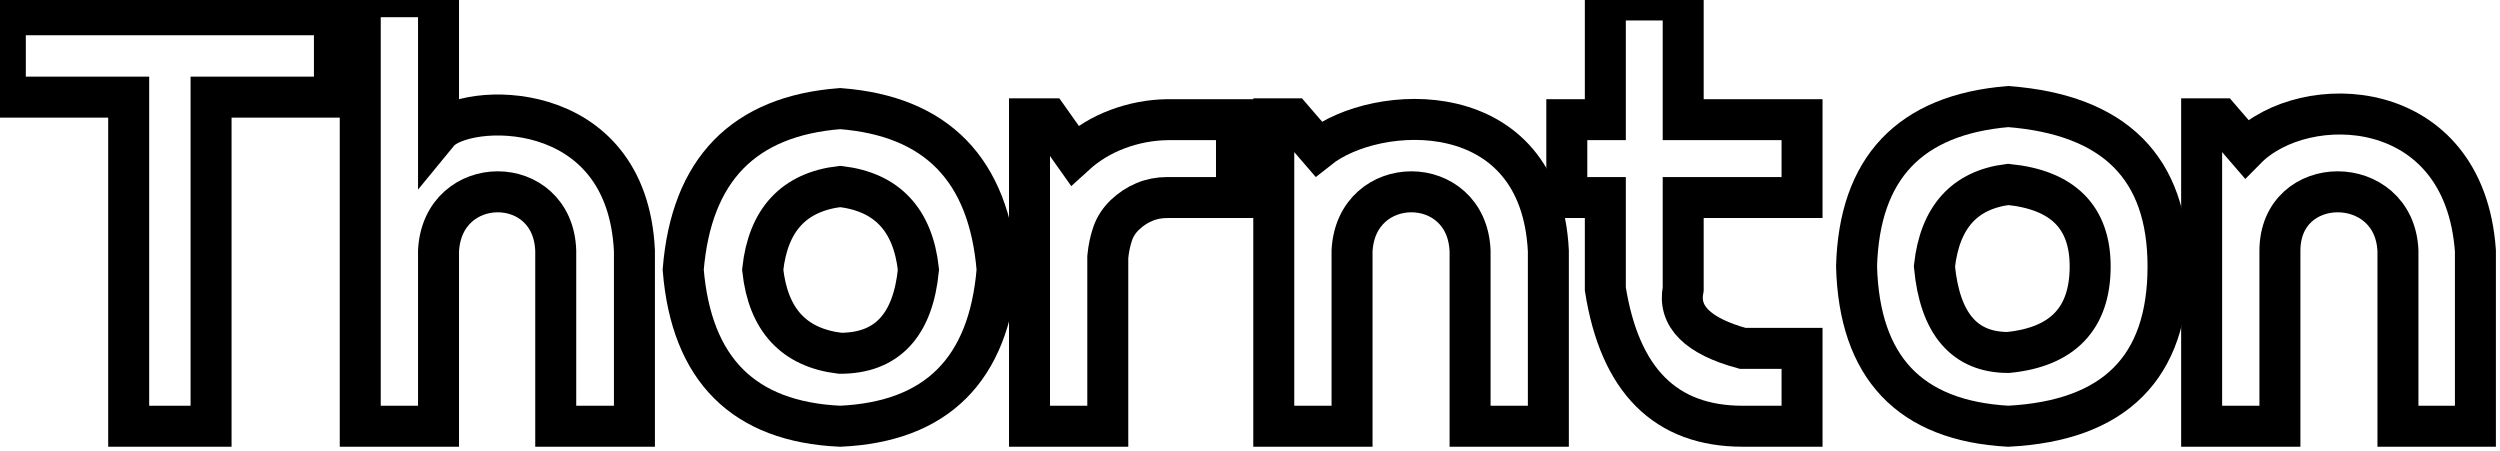
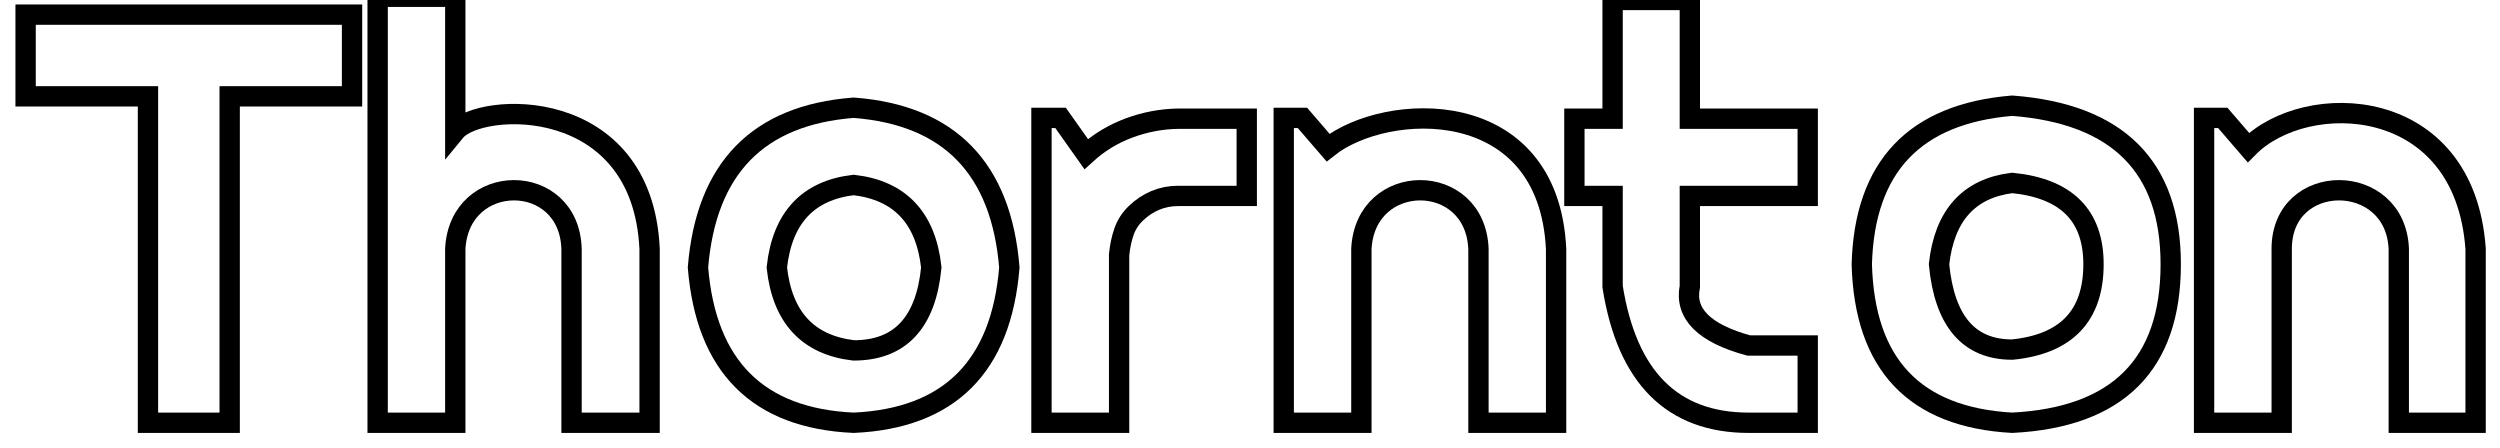
- <svg xmlns="http://www.w3.org/2000/svg" id="paths" fill="none" stroke="black" stroke-width="10px" preserveAspectRatio="none" shape-rendering="geometricPrecision" viewBox="0 0 610 110">
-   <path d="M51.5 104             H31.4              V23.7              H1.3              V3.6              H81.6              V23.7              H51.5             Z ">
-     <animate fill="freeze" attributeName="d" dur="1s" end="" restart="always" to="                 M51.5 104                 H31.4                  V104                 H0                  V84                 H75.5                  V104                  H51.5                   Z                  " />
+ <svg xmlns="http://www.w3.org/2000/svg" id="paths" fill-opacity="0" stroke="black" stroke-width="5px" preserveAspectRatio="none" shape-rendering="geometricPrecision" viewBox="0 0 615 110">
+   <style>
+         path {animation:fade 10s infinite; fill: #4df1cb;} path:nth-child(3) {animation-delay:-8s;} path:nth-child(4) {animation-delay:-7s;} path:nth-child(5) {animation-delay:-6s;} path:nth-child(6) {animation-delay:-5s;} path:nth-child(7) {animation-delay:-4s;} path:nth-child(8) {animation-delay:-3s;} path:nth-child(9) {animation-delay:-2s;} path:nth-child(10) {animation-delay:-1s;} @keyframes fade { 0% {fill: #4df1cb;} 20% {fill: #4186d3;} 40% {fill: #4e2cac;} 60% {fill: #e320a8;} 80% {fill: #ff6c9a;} }
+     </style>
+   <animate fill="freeze" attributeName="stroke-width" dur="100s" restart="always" to="0px" />
+   <animate fill="freeze" attributeName="fill-opacity" dur="100s" restart="always" to="1" />
+   <path d="M56.5 104H36.4V23.7H6.3V3.6H86.6V23.7H56.5z">
+     <animate fill="freeze" attributeName="d" dur="80s" end="" restart="always" to="             M56.5 104             H36.4             V104             H0             V84             H80.5V104H56.5z" />
  </path>
-   <path d="M107 104             H87.9              V-0.8              H107              V32.3              C113 25 153 23 154.8 61.2             V104             H135.6              V61.2             C135 42 108 42 107 61.2              Z ">
-     <animate fill="freeze" attributeName="d" dur="1s" end="" restart="always" to="             M107 104 H75.5 V84 H107 V84              C113 84 153 84 151 84             V104 H135.6 V104              C135 104 108 104 107 104              Z          " />
+   <path d="M112 104H92.9V-0.8H112V32.3C118 25 158 23 159.8 61.2V104H140.6V61.2C140 42 113 42 112 61.2z">
+     <animate fill="freeze" attributeName="d" dur="80s" end="" restart="always" to="M112 104H80.5V84H112V84C118 84 158 84 156 84V104H140.6V104C140 104 113 104 112 104z" />
  </path>
-   <path d="         M205 104      Q169.7 102.4 166.7 65.8         Q169.7 29.2 205 26.5         Q240.3 29.2 243.3 65.8         Q240.3 102.4 205 104         Z         M205 45.5          Q188.1 47.5 186.1 65.8         Q188.1 84.2 205 86.2         Q222.1 86.2 224.1 65.8         Q222.1 47.5 205 45.5          Z">
-     <animate fill="freeze" attributeName="d" begin="0.3s" dur="0.7s" end="" restart="always" to="         M151 104      Q151 84 151 84         Q205 84 205 84         Q226.5 84 226.5 84         Q226.5 104 226.5 104         Z         M205 94         Q188.1 94 186.1 94         Q205 94 205 94         Q224.1 94 224.1 94         Q205 94 205 94          Z         " />
+   <path d="     M210 104     Q174.7 102.4 171.7 65.8     Q174.7 29.2 210 26.5     Q245.3 29.2 248.3 65.8     Q245.3 102.4 210 104     z     M210 45.5     Q193.1 47.5 191.1 65.8     Q193.1 84.2 210 86.2     Q227.1 86.2 229.1 65.8     Q227.1 47.5 210 45.5     z">
+     <animate fill="freeze" attributeName="d" dur="80s" end="" restart="always" to="         M156 104         Q156 84 156 84         Q210 84 210 84         Q231.5 84 231.5 84         Q231.5 104 231.5 104         z         M210 84         Q193.1 84 191.1 84         Q193.1 84 210 84         Q227.1 84 229.1 84         Q227.1 84 210 84         z" />
  </path>
-   <path d="M270.3 104          H251.2           V29           H255.9           L262.2 37.9           Q266.8 33.7 272.7 31.5           T284.8 29.2 H301.7           V48.2 H284.8           Q281.8 48.2            279.2 49.3           T274.5 52.4           T271.5 57           T270.3 62.7           V104 Z ">
-     <animate fill="freeze" attributeName="d" begin="0.3s" dur="0.7s" end="" restart="always" to="          M302 104          H226.5           V84           H255.9           L262.2 84           Q266.8 84 272.7 84          T284.8 84         H302           V104         H284.8           Q281.8 104 279.2 104          T274.5 104           T271.5 104           T270.3 104          V104 Z" />
+   <path d="M275.3 104             H256.2V29             H260.9             L267.2 37.9             Q271.8 33.7 277.7 31.5T289.8 29.2H306.7V48.2H289.8Q286.8 48.2 284.2 49.3T279.5 52.4T276.5 57T275.3 62.7V104z">
+     <animate fill="freeze" attributeName="d" dur="80s" end="" restart="always" to="         M275.3 104         H231.5         V84         H260.9         L267.2 84         Q271.8 84 277.7 84         T289.8 84         H307         V104         H289.8         Q286.8 104 284.2 104         T279.5 104         T276.5 104         T275.3 104         V104         z" />
  </path>
-   <path d="M329.9 104              H310.8 V29              H315.4              L321.7 36.3              C335.9 25 375.9 23 377.8 61.2             V104             H358.7             V61.2             C357.9 42 330.9 42 329.9 61.2              Z">
-     <animate fill="freeze" attributeName="d" begin="0.3s" dur="0.7s" end="" restart="always" to="             M329.9 104              H302             V84              H315.4              L321.7 84              C335.9 84 375.9 84 377.8 84             V104             H358.7             V104             C357.9 104 330.9 104 329.9 104              Z         " />
+   <path d="M334.9 104H315.8V29H320.4L326.7 36.3C340.9 25 380.9 23 382.8 61.2V104H363.7V61.2C362.9 42 335.9 42 334.9 61.2z">
+     <animate fill="freeze" attributeName="d" dur="80s" end="" restart="always" to="M334.9 104H307V84H320.4L326.7 84C340.9 84 380.9 84 382.8 84V104H363.7V104C362.9 104 335.9 104 334.9 104z" />
  </path>
-   <path d="             M425.2 104             Q397 104 391.7 70.5             V48.2              H382.3              V29.2              H391.7              V0 H410.7              V29.2 H439.7              V48.2 H410.7              V70.5              Q408.7 80.5 425.2 85             H439.7              V104              H425.2 Z ">
-     <animate fill="freeze" attributeName="d" dur="0.7s" end="" restart="always" to="             M425.2 104             Q397 104 391.7 104             V104              H377.8              V84              H391.7              V84             H410.7              V84              H453              V104              H410.7              V104              Q408.7 104 453 104             H453              V104              H453              Z          " />
+   <path d="M430.2 104Q402 104 396.7 70.5V48.2H387.3V29.2H396.7V0H415.7V29.2H444.7V48.2H415.7V70.5Q413.7 80.5 430.2 85H444.7V104H430.2z">
+     <animate fill="freeze" attributeName="d" dur="80s" end="" restart="always" to="M430.2 104Q402 104 396.7 104V104H382.8V84H396.7V84H415.7V84H458V104H415.7V104Q413.7 104 458 104H458V104H458z" />
  </path>
-   <path d="         M490 104      Q529 102 529 65         Q529 29 490 26         Q454 29 453 65         Q454 102 490 104         Z         M490 45         Q510 47 510 65         Q510 84 490 86         Q474 86 472 65         Q474 47 490 45          Z">
-     <animate fill="freeze" attributeName="d" begin="0.3s" dur="0.7s" end="" restart="always" to="             M528.5 104             Q528.5 84 528.5 84             Q490 84 490 84             Q453 84 453 84             Q453 104 453 104             Z             M528.5 94             Q 528.5 94 528.5 94             Q490 94 490 94             Q 453 94 453 94             Q490 94 490 94              Z         " />
+   <path d="     M495 104     Q534 102 534 65     Q534 29 495 26     Q459 29 458 65     Q459 102 495 104     z     M495 45     Q515 47 515 65     Q515 84 495 86     Q479 86 477 65     Q479 47 495 45     z">
+     <animate fill="freeze" attributeName="d" dur="80s" end="" restart="always" to="             M533.5 104             Q533.5 84 533.5 84             Q495 84 495 84             Q458 84 458 84             Q458 104 458 104             z             M515 84             Q515 84 515 84             Q515 84 495 84             Q495 84 477 84             Q495 84 495 84             z" />
  </path>
-   <path d="             M556.3 104              H537.2              V29              H541.8              L548.1 36.3              C562.2 22 601.3 23 604 61.2             V104             H585.1             V61.2             C584.3 42 556.3 42 556.3 61.2              Z ">
-     <animate fill="freeze" attributeName="d" begin="0.3s" dur="0.7s" end="" restart="always" to="             M556.3 104              H528.5              V84             H541.8              L548.1 84              C630 84 630 84 604 104             V104             H585.1             V104             C584.3 104 556.3 104 556.3 104             Z              604         " />
+   <path d="M561.3 104H542.2V29H546.8L553.1 36.3C567.2 22 606.3 23 609 61.2V104H590.1V61.2C589.3 42 561.3 42 561.3 61.2z">
+     <animate fill="freeze" attributeName="d" dur="80s" end="" restart="always" to="             M561.3 104             H533.5             V84             H546.8             L553.1 84             C615 84 609 84 615 84             V104             H590.1             V104             C589.3 104 561.3 104 561.3 104             z" />
  </path>
</svg>
